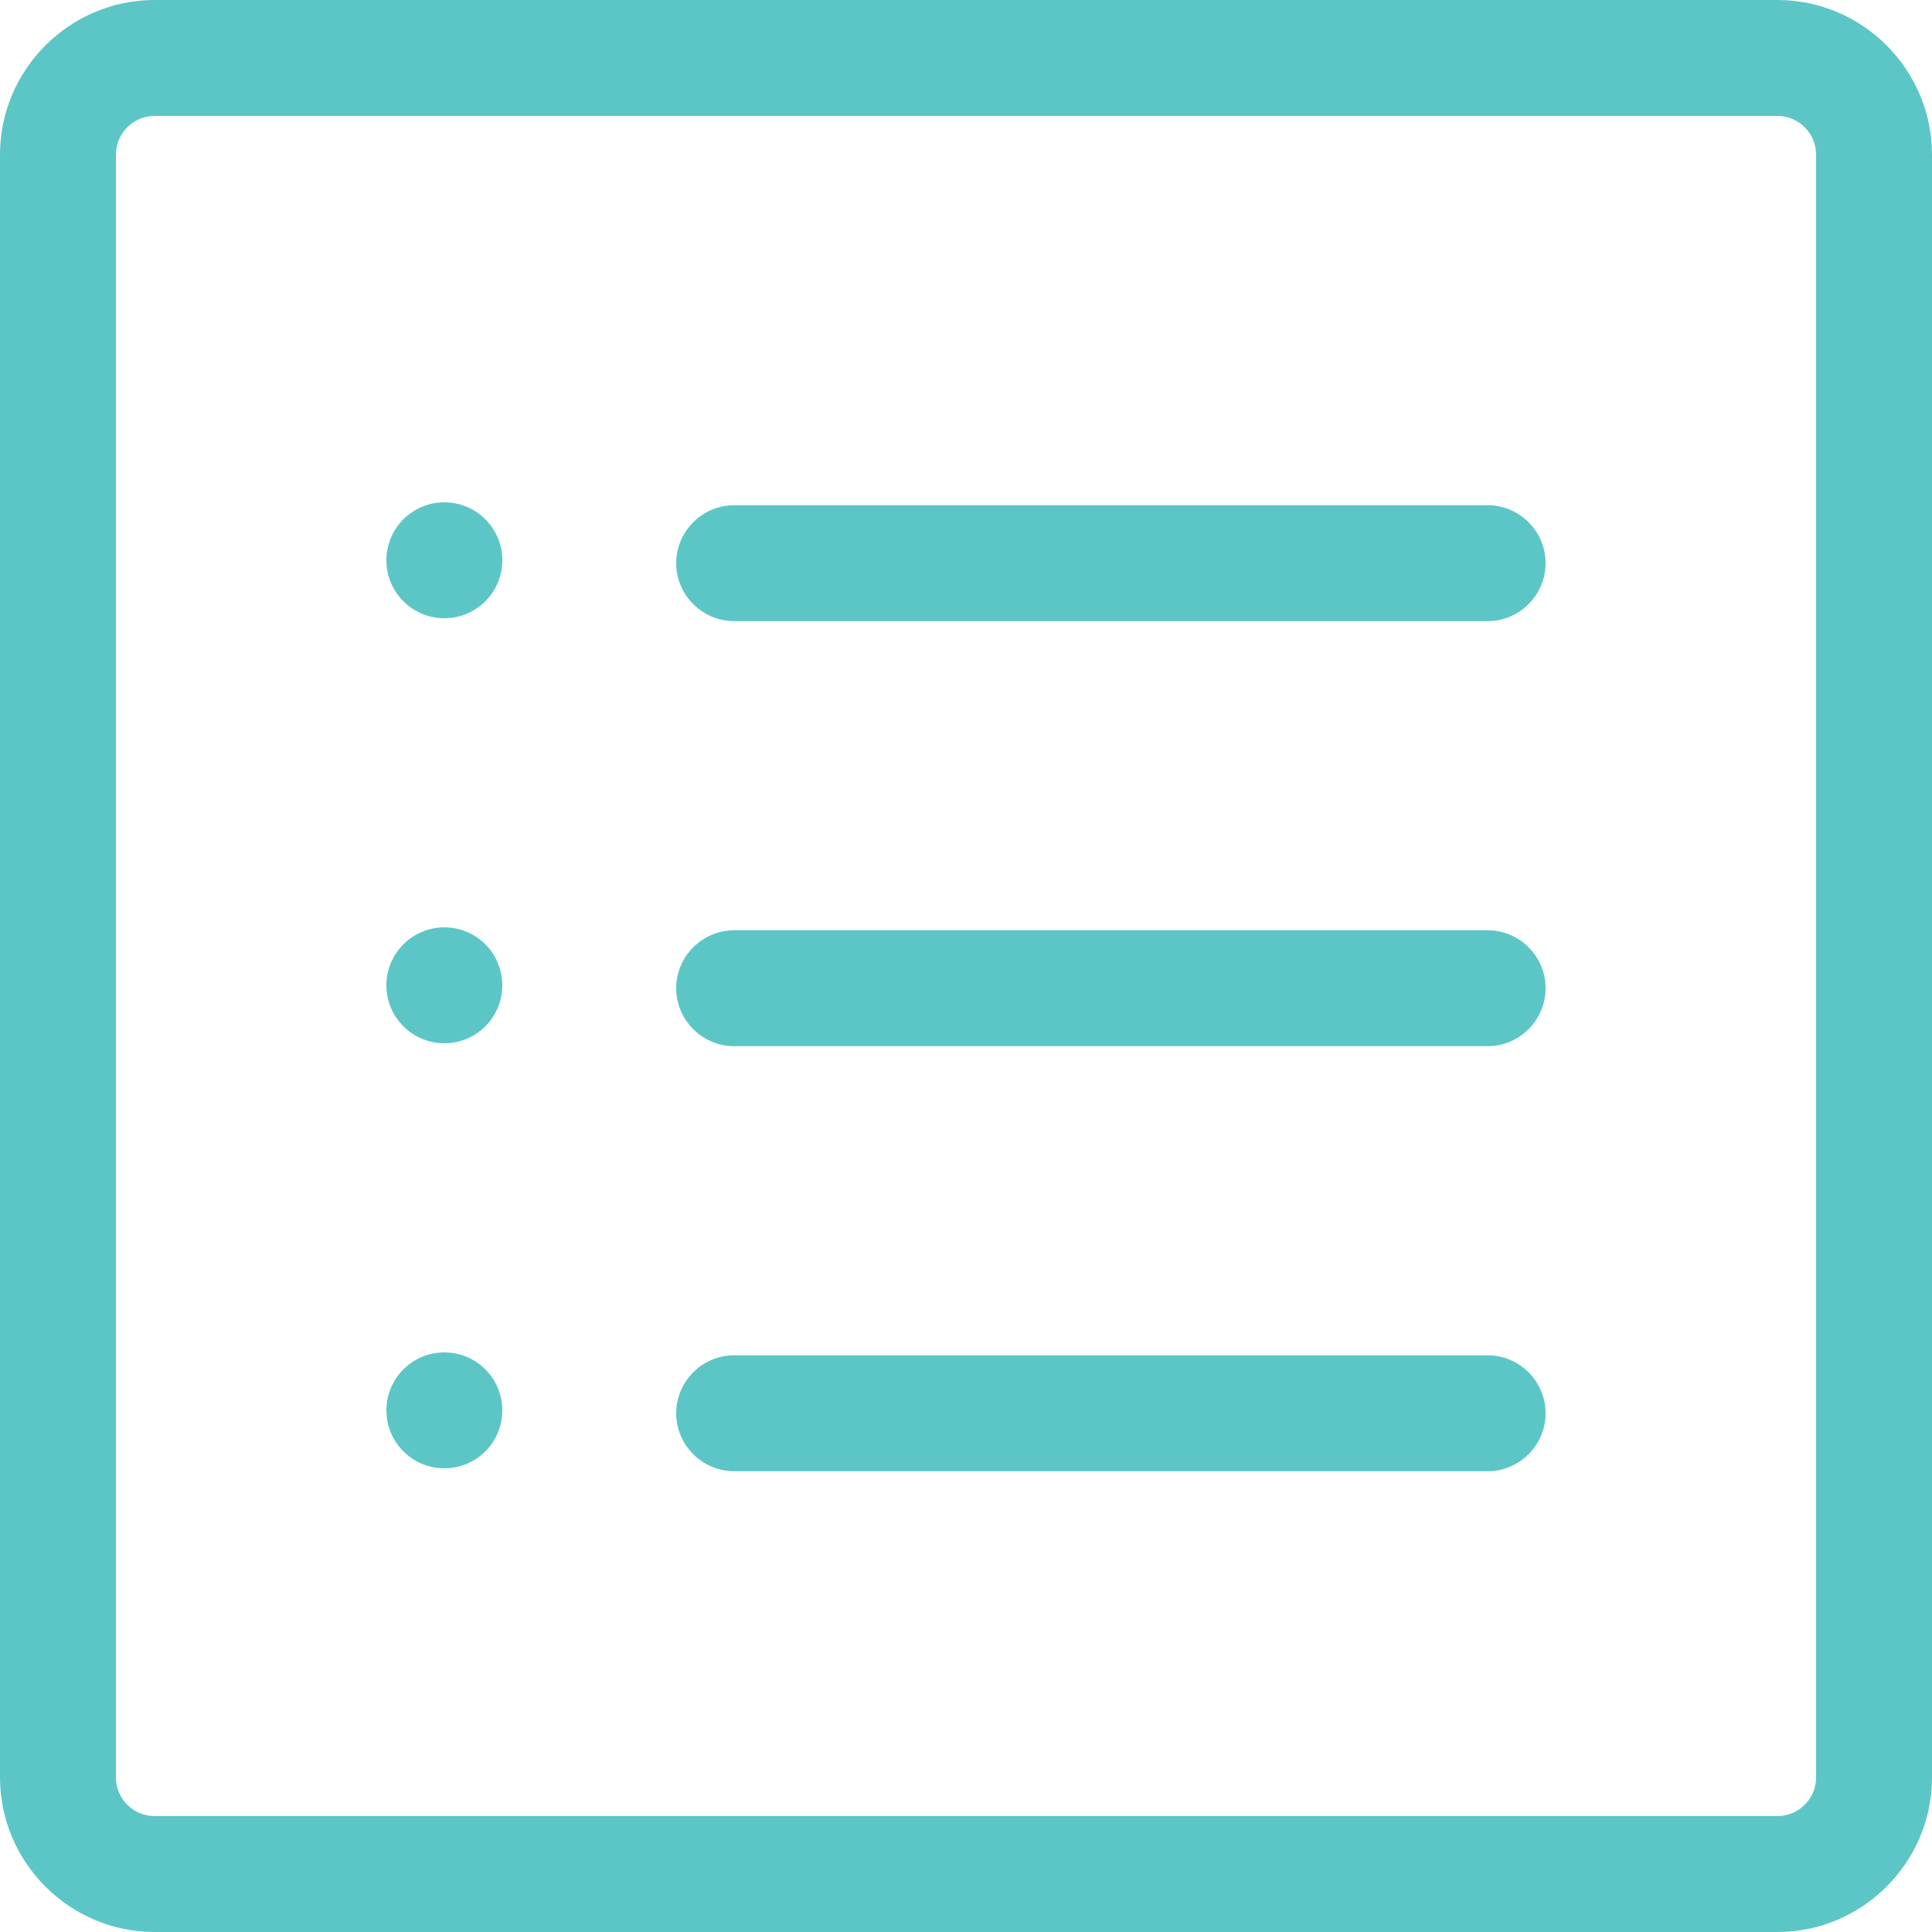
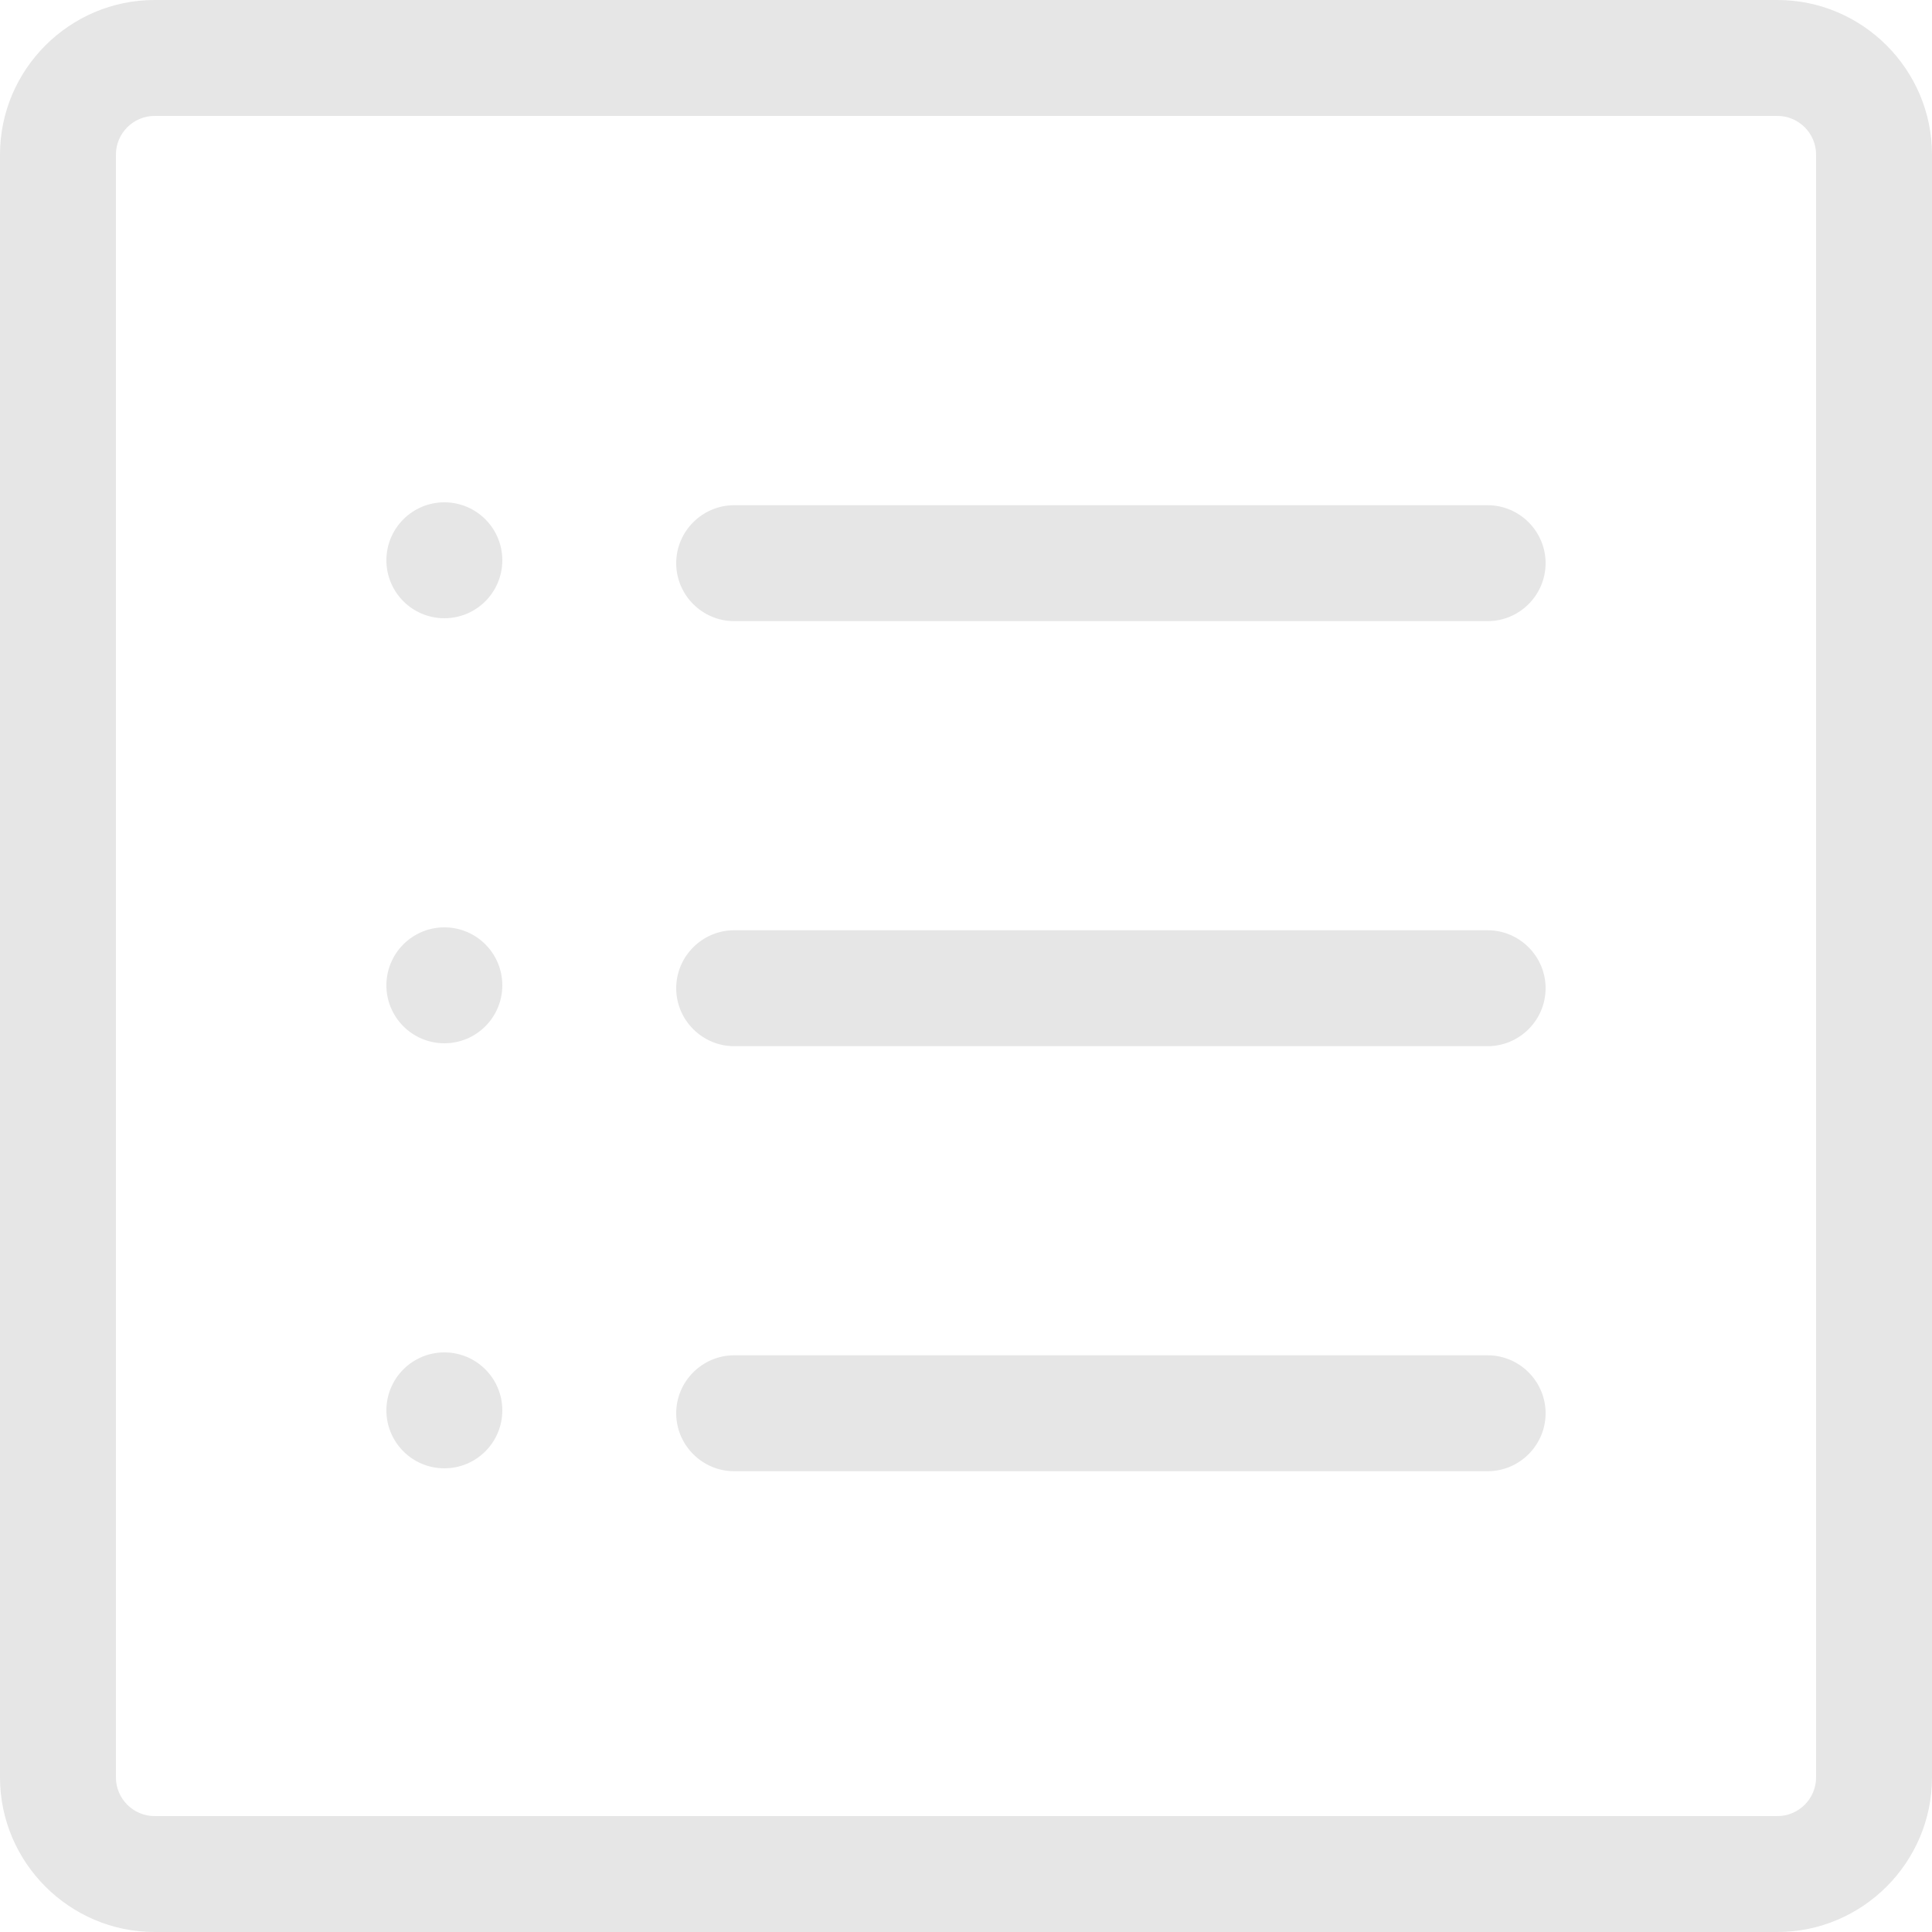
- <svg xmlns="http://www.w3.org/2000/svg" t="1683162511509" class="icon" viewBox="0 0 1024 1024" version="1.1" p-id="1101" width="200" height="200">
-   <path d="M942.08 61.44c11.264 0 20.48 9.216 20.48 20.48v860.16c0 11.264-9.216 20.48-20.48 20.48H81.92c-11.264 0-20.48-9.216-20.48-20.48V81.92c0-11.264 9.216-20.48 20.48-20.48h860.16m0-61.44H81.92C36.864 0 0 36.864 0 81.92v860.16c0 45.056 36.864 81.92 81.92 81.92h860.16c45.056 0 81.92-36.864 81.92-81.92V81.92c0-45.056-36.864-81.92-81.92-81.92z" fill="#5CC6C7" p-id="1102" />
-   <path d="M235.52 296.96m-30.72 0a30.72 30.72 0 1 0 61.44 0 30.72 30.72 0 1 0-61.44 0Z" fill="#5CC6C7" p-id="1103" />
-   <path d="M788.48 329.216H389.12c-16.896 0-30.72-13.824-30.72-30.72s13.824-30.72 30.72-30.72h399.36c16.896 0 30.72 13.824 30.72 30.72s-13.824 30.72-30.72 30.72z" fill="#5CC6C7" p-id="1104" />
-   <path d="M235.52 522.24m-30.72 0a30.72 30.72 0 1 0 61.44 0 30.72 30.72 0 1 0-61.44 0Z" fill="#5CC6C7" p-id="1105" />
-   <path d="M788.48 554.496H389.12c-16.896 0-30.72-13.824-30.72-30.72s13.824-30.72 30.72-30.72h399.36c16.896 0 30.72 13.824 30.72 30.72s-13.824 30.72-30.72 30.72z" fill="#5CC6C7" p-id="1106" />
-   <path d="M235.52 747.52m-30.72 0a30.72 30.72 0 1 0 61.44 0 30.72 30.72 0 1 0-61.44 0Z" fill="#5CC6C7" p-id="1107" />
-   <path d="M788.48 779.776H389.12c-16.896 0-30.72-13.824-30.72-30.72s13.824-30.72 30.72-30.72h399.36c16.896 0 30.72 13.824 30.72 30.72s-13.824 30.72-30.72 30.72z" fill="#5CC6C7" p-id="1108" />
+ <svg xmlns="http://www.w3.org/2000/svg" t="1683165489403" class="icon" viewBox="0 0 1024 1024" version="1.1" p-id="1500" width="200" height="200">
+   <path d="M942.08 61.44c11.264 0 20.48 9.216 20.48 20.48v860.16c0 11.264-9.216 20.48-20.48 20.48H81.92c-11.264 0-20.48-9.216-20.48-20.48V81.92c0-11.264 9.216-20.48 20.48-20.48h860.16m0-61.44H81.92C36.864 0 0 36.864 0 81.92v860.16c0 45.056 36.864 81.92 81.92 81.92h860.16c45.056 0 81.92-36.864 81.92-81.92V81.92c0-45.056-36.864-81.92-81.92-81.92z" fill="#e6e6e6" p-id="1501" />
+   <path d="M235.52 296.96m-30.72 0a30.72 30.72 0 1 0 61.44 0 30.72 30.72 0 1 0-61.44 0Z" fill="#e6e6e6" p-id="1502" />
+   <path d="M788.48 329.216H389.12c-16.896 0-30.72-13.824-30.72-30.72s13.824-30.72 30.72-30.72h399.36c16.896 0 30.72 13.824 30.72 30.72s-13.824 30.72-30.72 30.72z" fill="#e6e6e6" p-id="1503" />
+   <path d="M235.52 522.24m-30.72 0a30.72 30.72 0 1 0 61.44 0 30.72 30.72 0 1 0-61.44 0Z" fill="#e6e6e6" p-id="1504" />
+   <path d="M788.48 554.496H389.12c-16.896 0-30.72-13.824-30.72-30.72s13.824-30.72 30.72-30.72h399.36c16.896 0 30.72 13.824 30.72 30.72s-13.824 30.72-30.72 30.72z" fill="#e6e6e6" p-id="1505" />
+   <path d="M235.52 747.52m-30.72 0a30.72 30.72 0 1 0 61.44 0 30.72 30.72 0 1 0-61.44 0Z" fill="#e6e6e6" p-id="1506" />
+   <path d="M788.48 779.776H389.12c-16.896 0-30.72-13.824-30.72-30.72s13.824-30.72 30.72-30.72h399.36c16.896 0 30.72 13.824 30.72 30.72s-13.824 30.72-30.72 30.72z" fill="#e6e6e6" p-id="1507" />
</svg>
